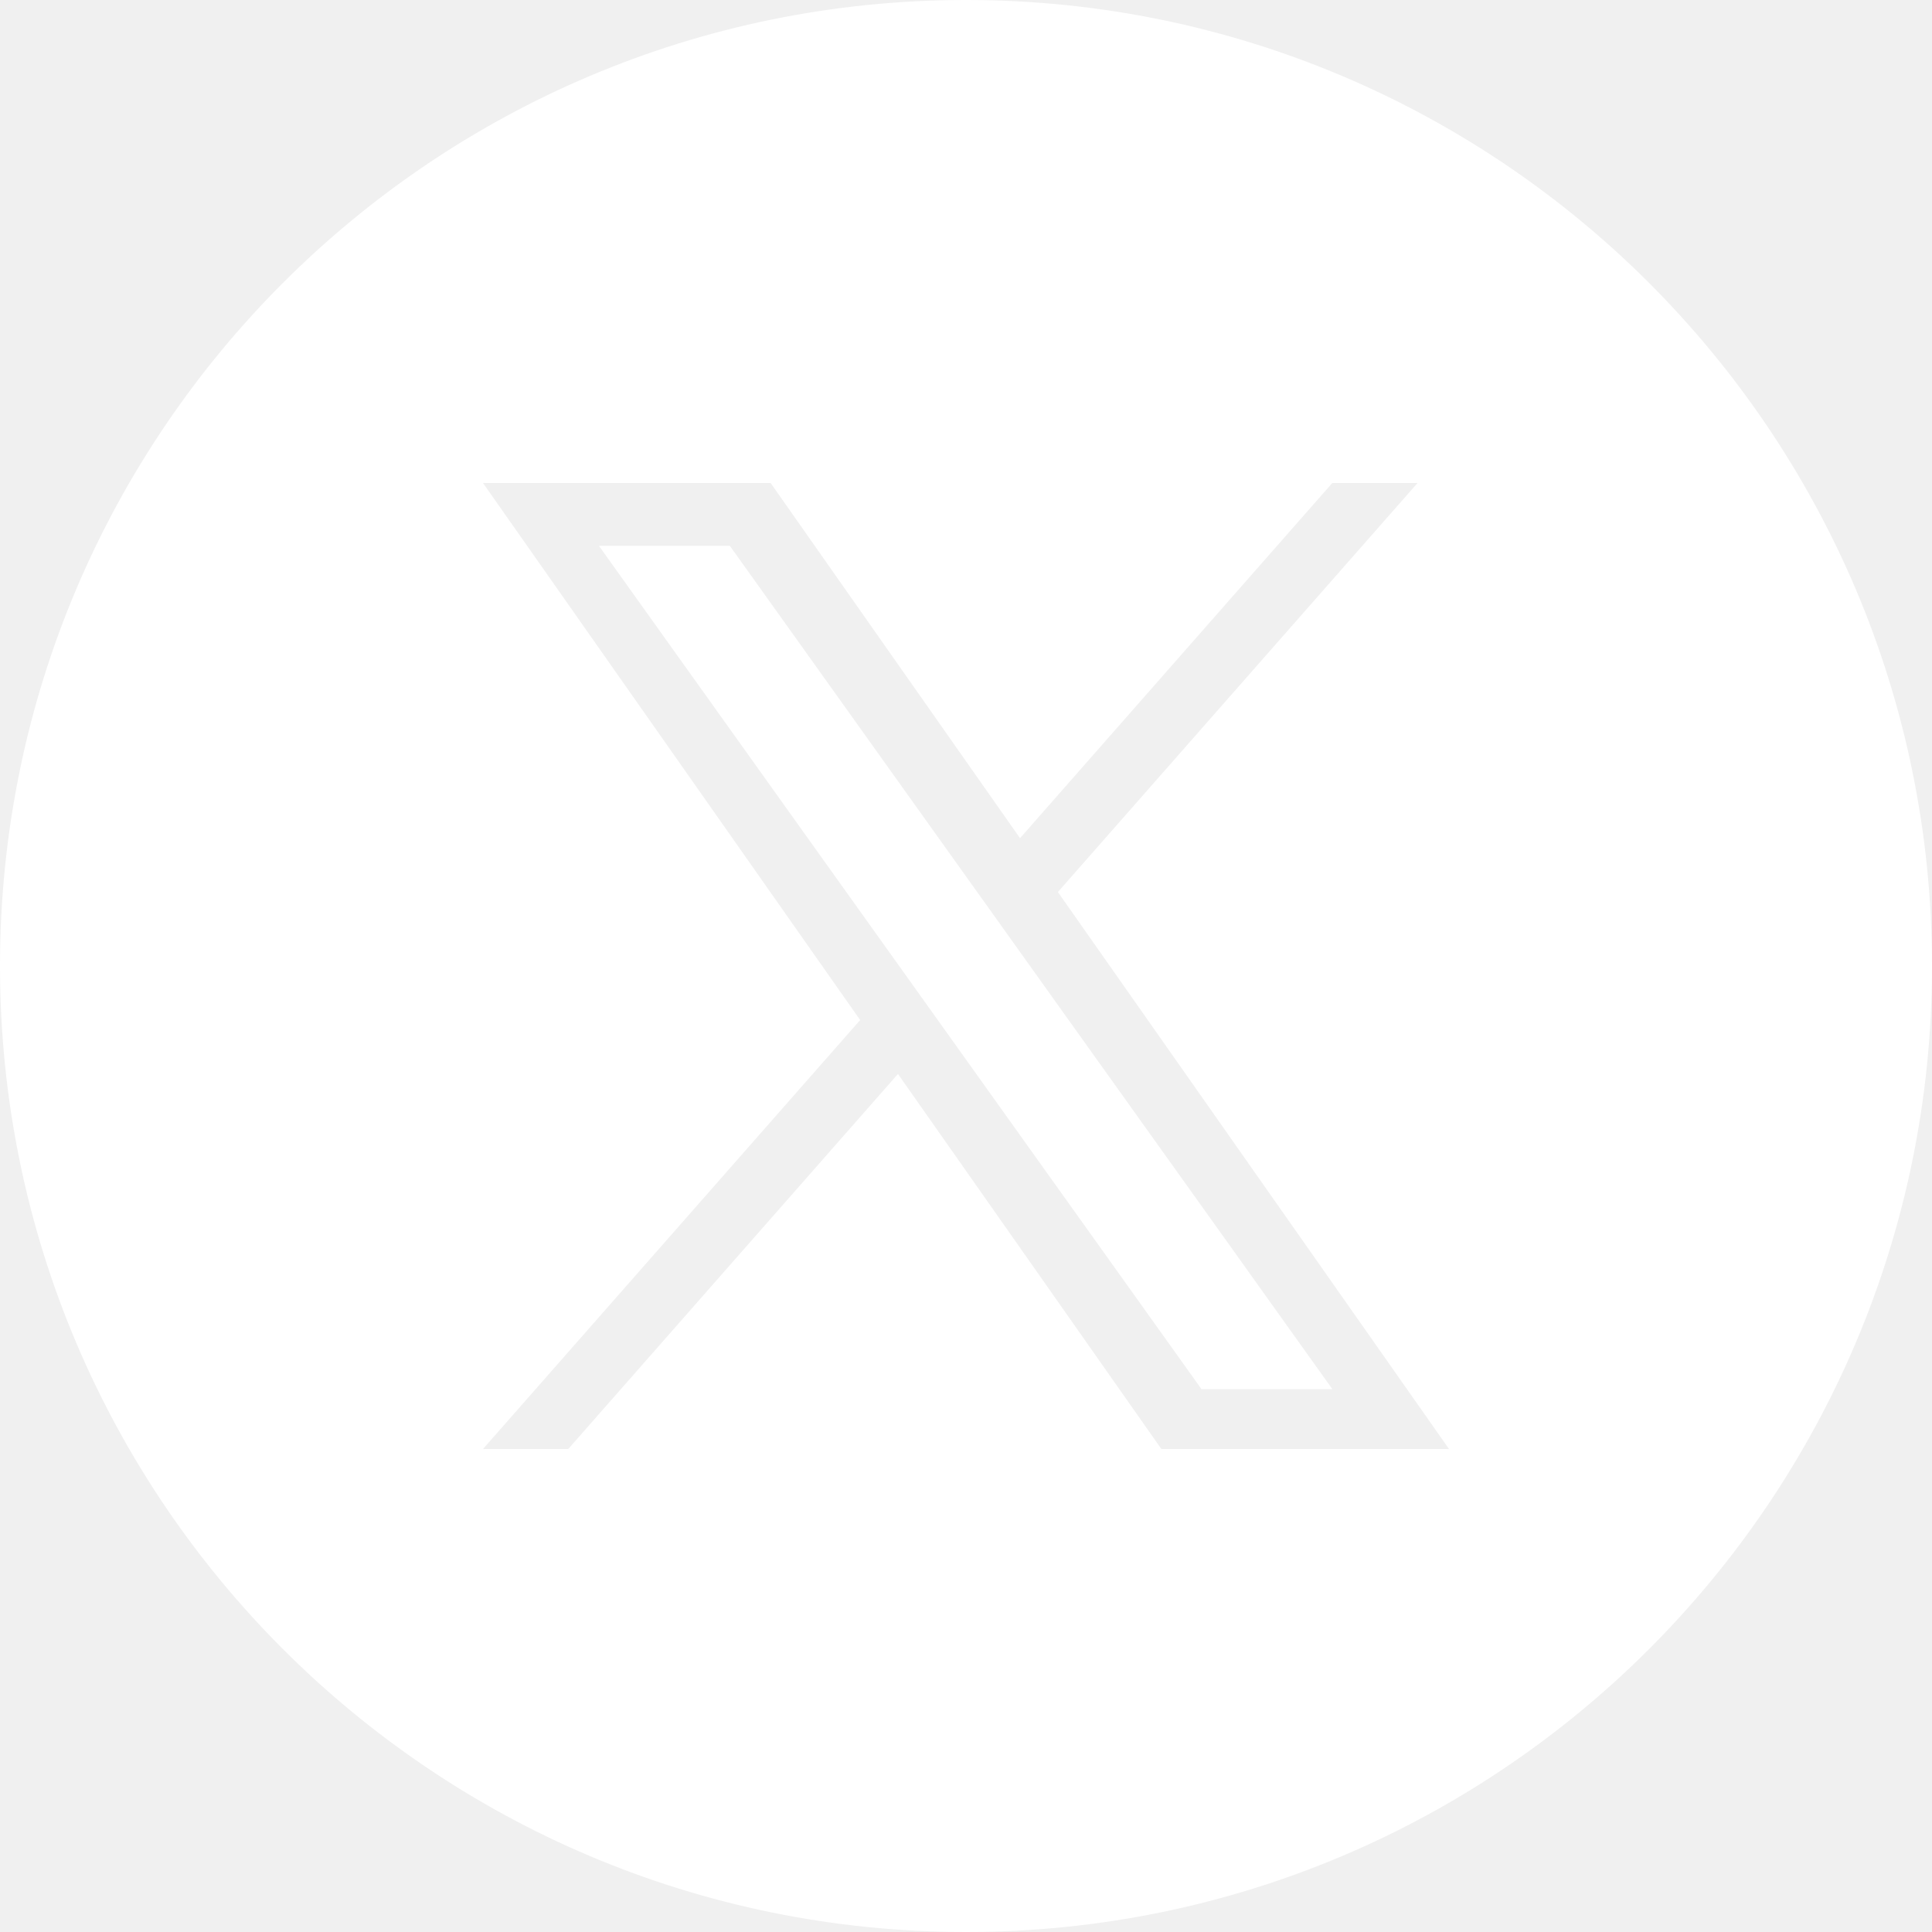
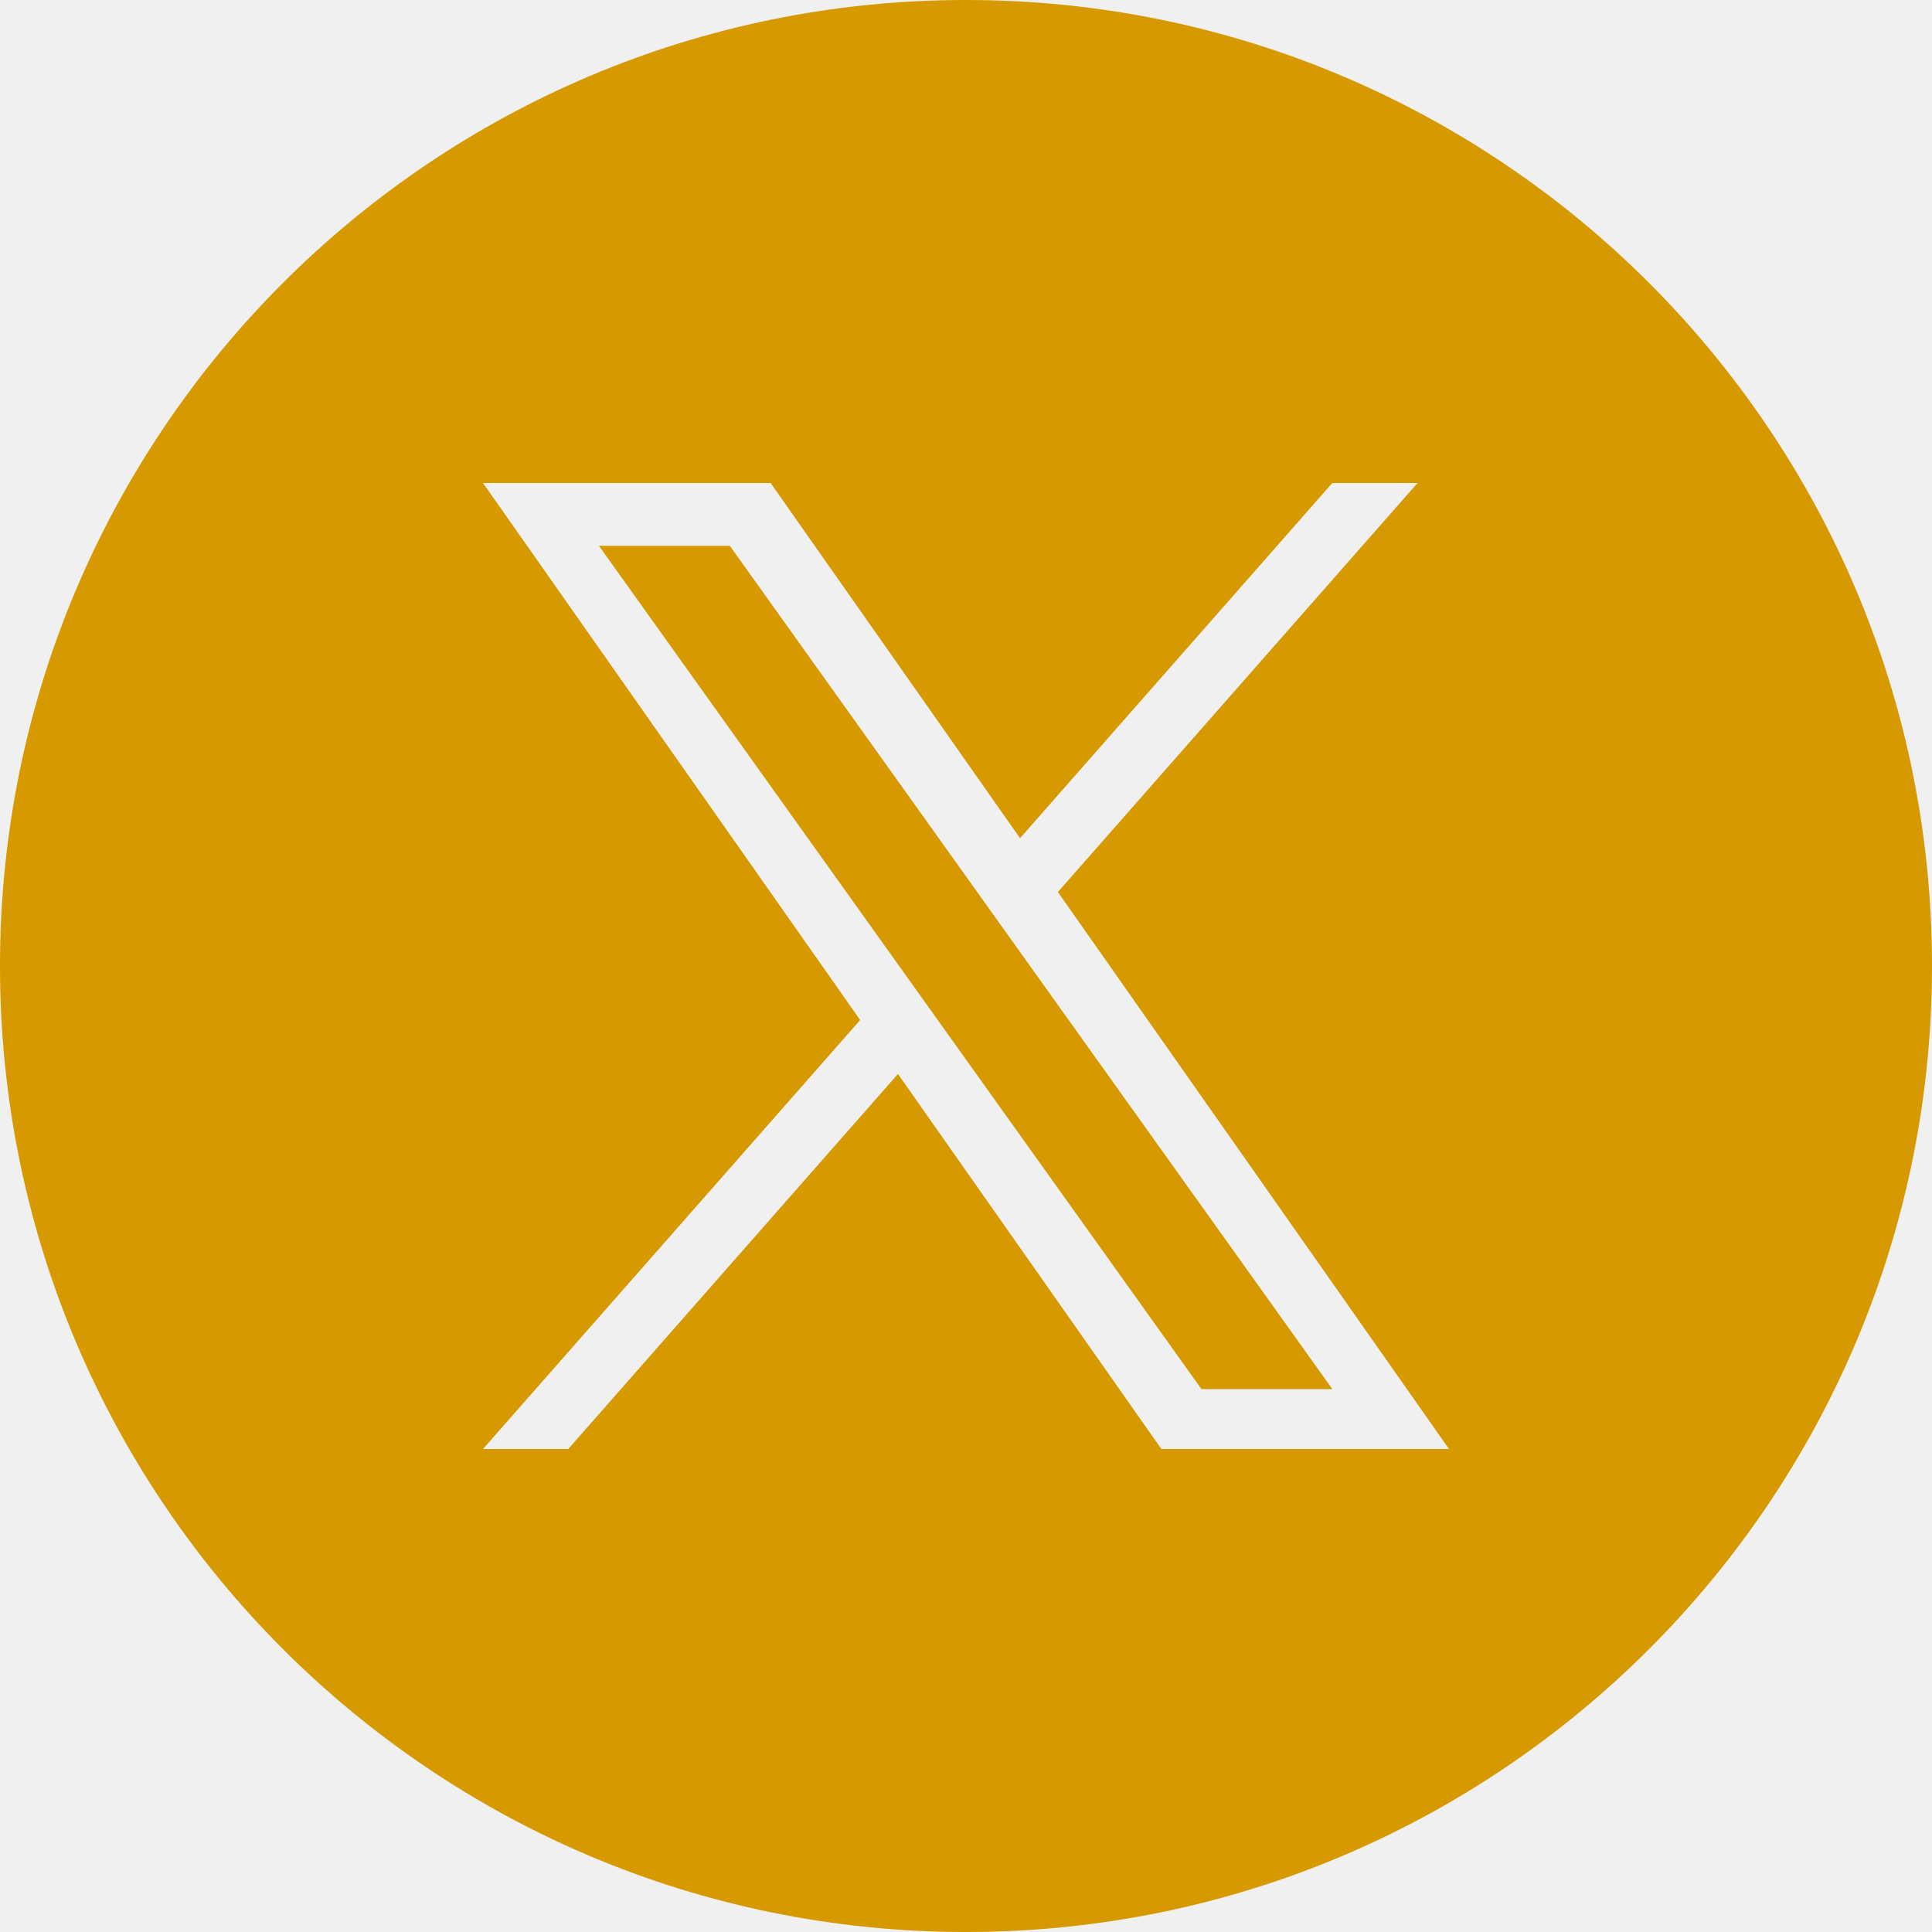
<svg xmlns="http://www.w3.org/2000/svg" width="32" height="32" viewBox="0 0 32 32" fill="none">
-   <path d="M19.9 23.008H22.068L12.088 9.04H9.92L19.9 23.008Z" fill="white" />
-   <path fill-rule="evenodd" clip-rule="evenodd" d="M16 32C7.163 32 0 24.837 0 16C0 7.163 7.163 0 16 0C24.837 0 32 7.163 32 16C32 24.837 24.837 32 16 32ZM23.479 8L17.522 14.775L24 24H19.236L14.873 17.788L9.412 24H8L14.247 16.895L8 8H12.764L16.895 13.883L22.067 8H23.479Z" fill="white" />
+   <path d="M19.9 23.008H22.068L12.088 9.04H9.92L19.9 23.008Z" fill="#D69900" />
+   <path fill-rule="evenodd" clip-rule="evenodd" d="M16 32C7.163 32 0 24.837 0 16C0 7.163 7.163 0 16 0C24.837 0 32 7.163 32 16C32 24.837 24.837 32 16 32ZM23.479 8L17.522 14.775L24 24H19.236L14.873 17.788L9.412 24H8L14.247 16.895L8 8H12.764L16.895 13.883L22.067 8H23.479Z" fill="#D69900" />
</svg>
